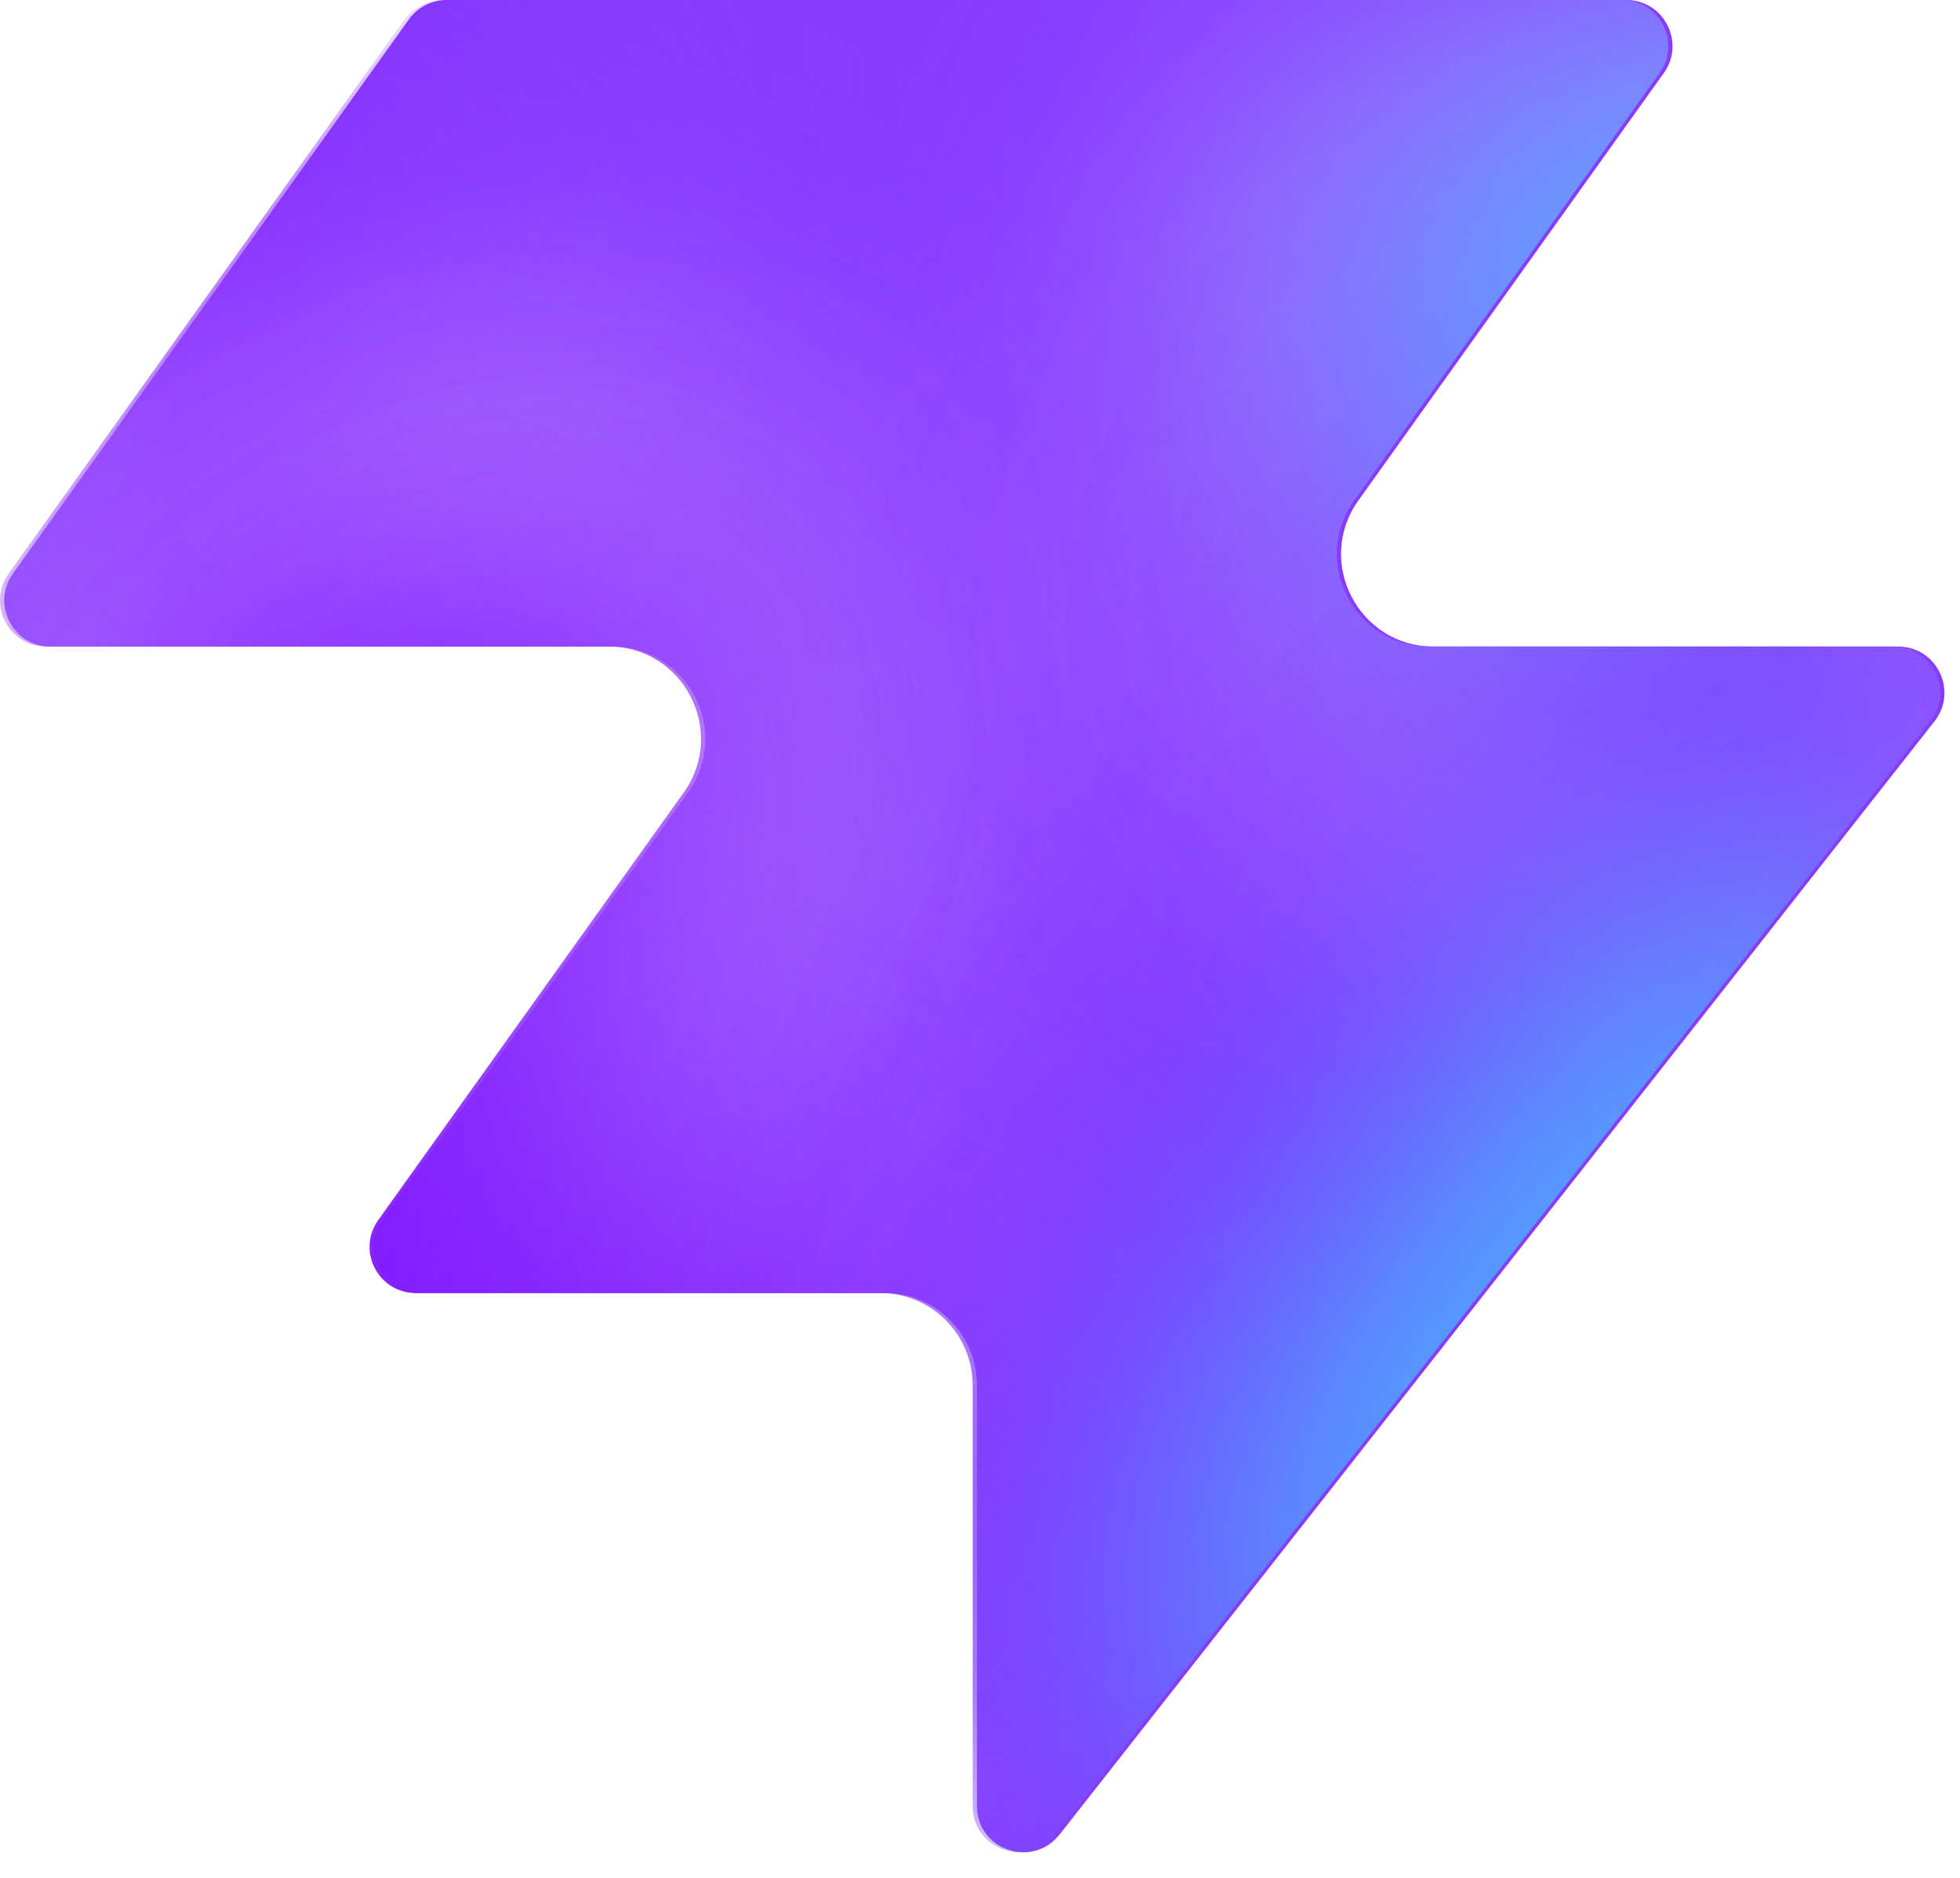
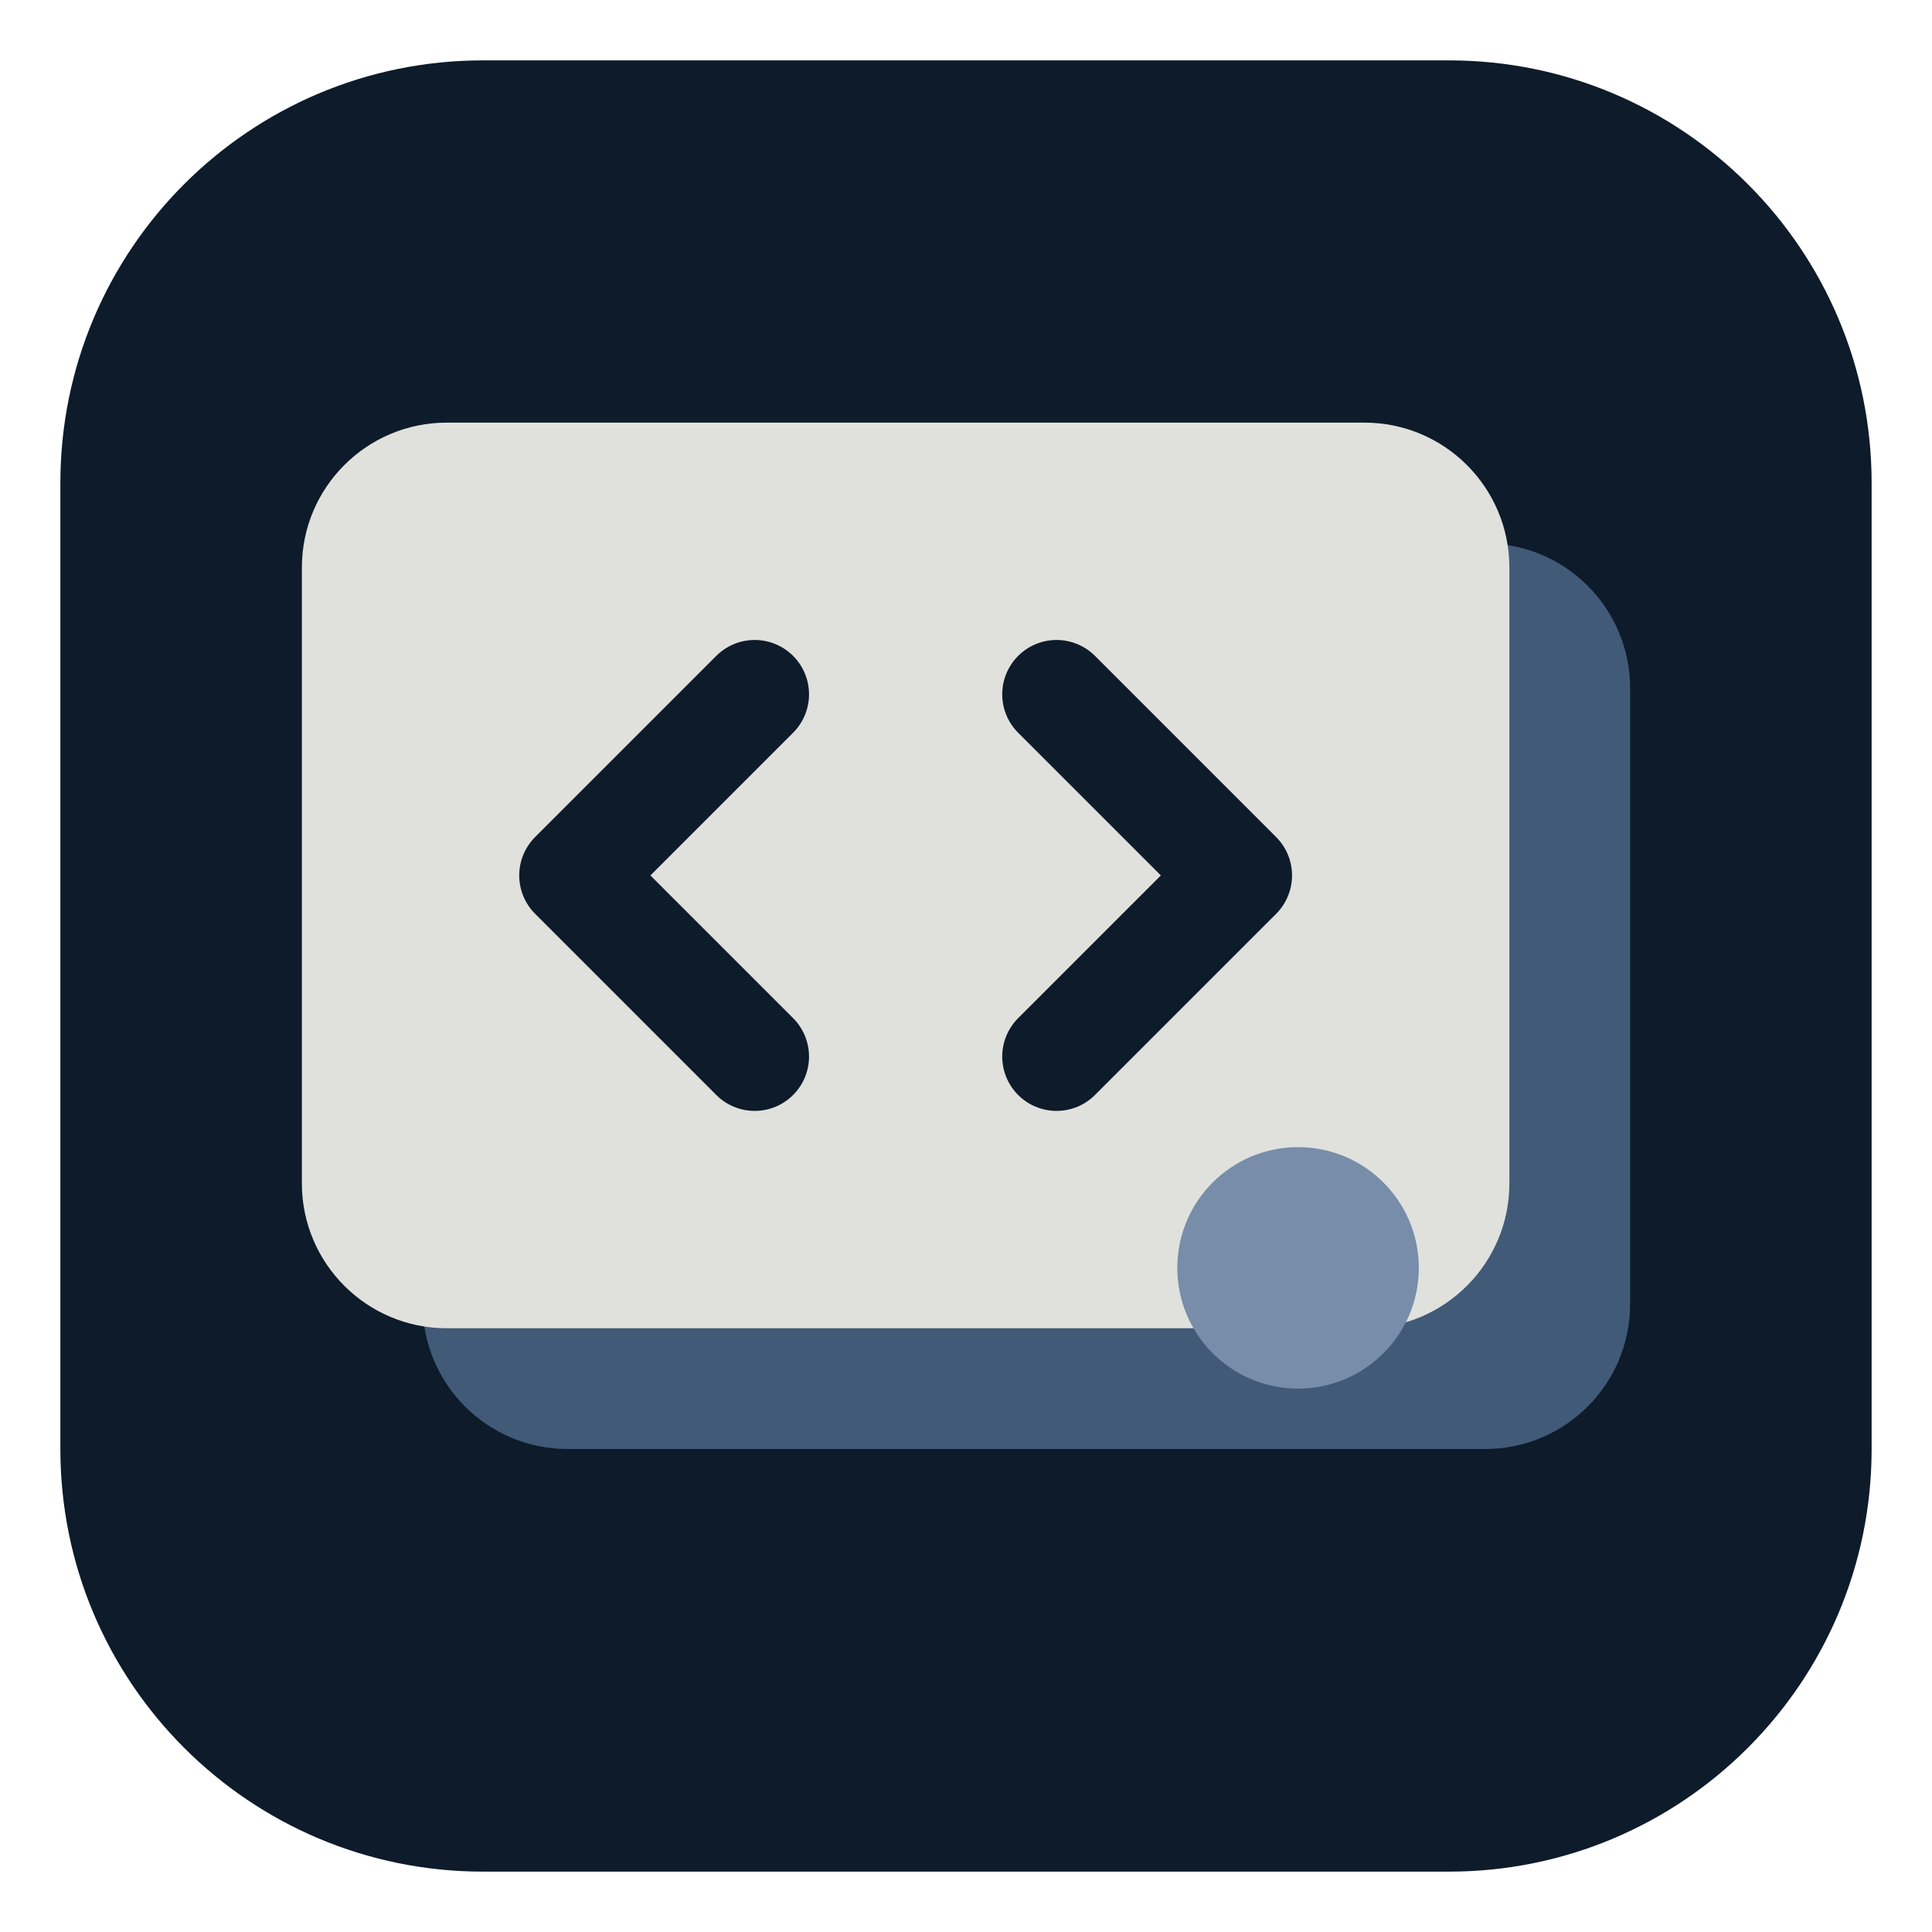
- <svg xmlns="http://www.w3.org/2000/svg" width="48" height="46" fill="none" viewBox="0 0 48 46">
-   <path fill="#863bff" d="M25.946 44.938c-.664.845-2.021.375-2.021-.698V33.937a2.26 2.26 0 0 0-2.262-2.262H10.287c-.92 0-1.456-1.04-.92-1.788l7.48-10.471c1.07-1.497 0-3.578-1.842-3.578H1.237c-.92 0-1.456-1.04-.92-1.788L10.013.474c.214-.297.556-.474.92-.474h28.894c.92 0 1.456 1.04.92 1.788l-7.48 10.471c-1.07 1.498 0 3.579 1.842 3.579h11.377c.943 0 1.473 1.088.89 1.83L25.947 44.94z" style="fill:#863bff;fill:color(display-p3 .525 .23 1);fill-opacity:1" />
-   <mask id="a" width="48" height="46" x="0" y="0" maskUnits="userSpaceOnUse" style="mask-type:alpha">
-     <path fill="#000" d="M25.842 44.938c-.664.844-2.021.375-2.021-.698V33.937a2.26 2.26 0 0 0-2.262-2.262H10.183c-.92 0-1.456-1.04-.92-1.788l7.48-10.471c1.07-1.498 0-3.579-1.842-3.579H1.133c-.92 0-1.456-1.04-.92-1.787L9.91.473c.214-.297.556-.474.92-.474h28.894c.92 0 1.456 1.04.92 1.788l-7.48 10.471c-1.07 1.498 0 3.578 1.842 3.578h11.377c.943 0 1.473 1.088.89 1.832L25.843 44.94z" style="fill:#000;fill-opacity:1" />
-   </mask>
-   <g mask="url(#a)">
-     <g filter="url(#b)">
-       <ellipse cx="5.508" cy="14.704" fill="#ede6ff" rx="5.508" ry="14.704" style="fill:#ede6ff;fill:color(display-p3 .927 .903 1);fill-opacity:1" transform="matrix(.00324 1 1 -.00324 -4.47 31.516)" />
-     </g>
-     <g filter="url(#c)">
-       <ellipse cx="10.399" cy="29.851" fill="#ede6ff" rx="10.399" ry="29.851" style="fill:#ede6ff;fill:color(display-p3 .927 .903 1);fill-opacity:1" transform="matrix(.00324 1 1 -.00324 -39.328 7.883)" />
-     </g>
-     <g filter="url(#d)">
-       <ellipse cx="5.508" cy="30.487" fill="#7e14ff" rx="5.508" ry="30.487" style="fill:#7e14ff;fill:color(display-p3 .492 .077 1);fill-opacity:1" transform="rotate(89.814 -25.913 -14.639)scale(1 -1)" />
-     </g>
-     <g filter="url(#e)">
-       <ellipse cx="5.508" cy="30.599" fill="#7e14ff" rx="5.508" ry="30.599" style="fill:#7e14ff;fill:color(display-p3 .492 .077 1);fill-opacity:1" transform="rotate(89.814 -32.644 -3.334)scale(1 -1)" />
-     </g>
-     <g filter="url(#f)">
-       <ellipse cx="5.508" cy="30.599" fill="#7e14ff" rx="5.508" ry="30.599" style="fill:#7e14ff;fill:color(display-p3 .492 .077 1);fill-opacity:1" transform="matrix(.00324 1 1 -.00324 -34.34 30.47)" />
-     </g>
-     <g filter="url(#g)">
-       <ellipse cx="14.072" cy="22.078" fill="#ede6ff" rx="14.072" ry="22.078" style="fill:#ede6ff;fill:color(display-p3 .927 .903 1);fill-opacity:1" transform="rotate(93.35 24.506 48.493)scale(-1 1)" />
-     </g>
-     <g filter="url(#h)">
-       <ellipse cx="3.47" cy="21.501" fill="#7e14ff" rx="3.47" ry="21.501" style="fill:#7e14ff;fill:color(display-p3 .492 .077 1);fill-opacity:1" transform="rotate(89.009 28.708 47.59)scale(-1 1)" />
-     </g>
-     <g filter="url(#i)">
-       <ellipse cx="3.47" cy="21.501" fill="#7e14ff" rx="3.47" ry="21.501" style="fill:#7e14ff;fill:color(display-p3 .492 .077 1);fill-opacity:1" transform="rotate(89.009 28.708 47.59)scale(-1 1)" />
-     </g>
-     <g filter="url(#j)">
-       <ellipse cx=".387" cy="8.972" fill="#7e14ff" rx="4.407" ry="29.108" style="fill:#7e14ff;fill:color(display-p3 .492 .077 1);fill-opacity:1" transform="rotate(39.51 .387 8.972)" />
-     </g>
-     <g filter="url(#k)">
-       <ellipse cx="47.523" cy="-6.092" fill="#7e14ff" rx="4.407" ry="29.108" style="fill:#7e14ff;fill:color(display-p3 .492 .077 1);fill-opacity:1" transform="rotate(37.892 47.523 -6.092)" />
-     </g>
-     <g filter="url(#l)">
-       <ellipse cx="41.412" cy="6.333" fill="#47bfff" rx="5.971" ry="9.665" style="fill:#47bfff;fill:color(display-p3 .28 .748 1);fill-opacity:1" transform="rotate(37.892 41.412 6.333)" />
-     </g>
-     <g filter="url(#m)">
-       <ellipse cx="-1.879" cy="38.332" fill="#7e14ff" rx="4.407" ry="29.108" style="fill:#7e14ff;fill:color(display-p3 .492 .077 1);fill-opacity:1" transform="rotate(37.892 -1.88 38.332)" />
-     </g>
-     <g filter="url(#n)">
-       <ellipse cx="-1.879" cy="38.332" fill="#7e14ff" rx="4.407" ry="29.108" style="fill:#7e14ff;fill:color(display-p3 .492 .077 1);fill-opacity:1" transform="rotate(37.892 -1.88 38.332)" />
-     </g>
-     <g filter="url(#o)">
-       <ellipse cx="35.651" cy="29.907" fill="#7e14ff" rx="4.407" ry="29.108" style="fill:#7e14ff;fill:color(display-p3 .492 .077 1);fill-opacity:1" transform="rotate(37.892 35.651 29.907)" />
-     </g>
-     <g filter="url(#p)">
-       <ellipse cx="38.418" cy="32.4" fill="#47bfff" rx="5.971" ry="15.297" style="fill:#47bfff;fill:color(display-p3 .28 .748 1);fill-opacity:1" transform="rotate(37.892 38.418 32.4)" />
-     </g>
-   </g>
-   <defs>
-     <filter id="b" width="60.045" height="41.654" x="-19.77" y="16.149" color-interpolation-filters="sRGB" filterUnits="userSpaceOnUse">
-       <feFlood flood-opacity="0" result="BackgroundImageFix" />
-       <feBlend in="SourceGraphic" in2="BackgroundImageFix" result="shape" />
-       <feGaussianBlur result="effect1_foregroundBlur_2002_17158" stdDeviation="7.659" />
-     </filter>
-     <filter id="c" width="90.34" height="51.437" x="-54.613" y="-7.533" color-interpolation-filters="sRGB" filterUnits="userSpaceOnUse">
-       <feFlood flood-opacity="0" result="BackgroundImageFix" />
-       <feBlend in="SourceGraphic" in2="BackgroundImageFix" result="shape" />
-       <feGaussianBlur result="effect1_foregroundBlur_2002_17158" stdDeviation="7.659" />
-     </filter>
-     <filter id="d" width="79.355" height="29.4" x="-49.64" y="2.03" color-interpolation-filters="sRGB" filterUnits="userSpaceOnUse">
-       <feFlood flood-opacity="0" result="BackgroundImageFix" />
-       <feBlend in="SourceGraphic" in2="BackgroundImageFix" result="shape" />
-       <feGaussianBlur result="effect1_foregroundBlur_2002_17158" stdDeviation="4.596" />
-     </filter>
-     <filter id="e" width="79.579" height="29.4" x="-45.045" y="20.029" color-interpolation-filters="sRGB" filterUnits="userSpaceOnUse">
-       <feFlood flood-opacity="0" result="BackgroundImageFix" />
-       <feBlend in="SourceGraphic" in2="BackgroundImageFix" result="shape" />
-       <feGaussianBlur result="effect1_foregroundBlur_2002_17158" stdDeviation="4.596" />
-     </filter>
-     <filter id="f" width="79.579" height="29.4" x="-43.513" y="21.178" color-interpolation-filters="sRGB" filterUnits="userSpaceOnUse">
-       <feFlood flood-opacity="0" result="BackgroundImageFix" />
-       <feBlend in="SourceGraphic" in2="BackgroundImageFix" result="shape" />
-       <feGaussianBlur result="effect1_foregroundBlur_2002_17158" stdDeviation="4.596" />
-     </filter>
-     <filter id="g" width="74.749" height="58.852" x="15.756" y="-17.901" color-interpolation-filters="sRGB" filterUnits="userSpaceOnUse">
-       <feFlood flood-opacity="0" result="BackgroundImageFix" />
-       <feBlend in="SourceGraphic" in2="BackgroundImageFix" result="shape" />
-       <feGaussianBlur result="effect1_foregroundBlur_2002_17158" stdDeviation="7.659" />
-     </filter>
-     <filter id="h" width="61.377" height="25.362" x="23.548" y="2.284" color-interpolation-filters="sRGB" filterUnits="userSpaceOnUse">
-       <feFlood flood-opacity="0" result="BackgroundImageFix" />
-       <feBlend in="SourceGraphic" in2="BackgroundImageFix" result="shape" />
-       <feGaussianBlur result="effect1_foregroundBlur_2002_17158" stdDeviation="4.596" />
-     </filter>
-     <filter id="i" width="61.377" height="25.362" x="23.548" y="2.284" color-interpolation-filters="sRGB" filterUnits="userSpaceOnUse">
-       <feFlood flood-opacity="0" result="BackgroundImageFix" />
-       <feBlend in="SourceGraphic" in2="BackgroundImageFix" result="shape" />
-       <feGaussianBlur result="effect1_foregroundBlur_2002_17158" stdDeviation="4.596" />
-     </filter>
-     <filter id="j" width="56.045" height="63.649" x="-27.636" y="-22.853" color-interpolation-filters="sRGB" filterUnits="userSpaceOnUse">
-       <feFlood flood-opacity="0" result="BackgroundImageFix" />
-       <feBlend in="SourceGraphic" in2="BackgroundImageFix" result="shape" />
-       <feGaussianBlur result="effect1_foregroundBlur_2002_17158" stdDeviation="4.596" />
-     </filter>
-     <filter id="k" width="54.814" height="64.646" x="20.116" y="-38.415" color-interpolation-filters="sRGB" filterUnits="userSpaceOnUse">
-       <feFlood flood-opacity="0" result="BackgroundImageFix" />
-       <feBlend in="SourceGraphic" in2="BackgroundImageFix" result="shape" />
-       <feGaussianBlur result="effect1_foregroundBlur_2002_17158" stdDeviation="4.596" />
-     </filter>
-     <filter id="l" width="33.541" height="35.313" x="24.641" y="-11.323" color-interpolation-filters="sRGB" filterUnits="userSpaceOnUse">
-       <feFlood flood-opacity="0" result="BackgroundImageFix" />
-       <feBlend in="SourceGraphic" in2="BackgroundImageFix" result="shape" />
-       <feGaussianBlur result="effect1_foregroundBlur_2002_17158" stdDeviation="4.596" />
-     </filter>
-     <filter id="m" width="54.814" height="64.646" x="-29.286" y="6.009" color-interpolation-filters="sRGB" filterUnits="userSpaceOnUse">
-       <feFlood flood-opacity="0" result="BackgroundImageFix" />
-       <feBlend in="SourceGraphic" in2="BackgroundImageFix" result="shape" />
-       <feGaussianBlur result="effect1_foregroundBlur_2002_17158" stdDeviation="4.596" />
-     </filter>
-     <filter id="n" width="54.814" height="64.646" x="-29.286" y="6.009" color-interpolation-filters="sRGB" filterUnits="userSpaceOnUse">
-       <feFlood flood-opacity="0" result="BackgroundImageFix" />
-       <feBlend in="SourceGraphic" in2="BackgroundImageFix" result="shape" />
-       <feGaussianBlur result="effect1_foregroundBlur_2002_17158" stdDeviation="4.596" />
-     </filter>
-     <filter id="o" width="54.814" height="64.646" x="8.244" y="-2.416" color-interpolation-filters="sRGB" filterUnits="userSpaceOnUse">
-       <feFlood flood-opacity="0" result="BackgroundImageFix" />
-       <feBlend in="SourceGraphic" in2="BackgroundImageFix" result="shape" />
-       <feGaussianBlur result="effect1_foregroundBlur_2002_17158" stdDeviation="4.596" />
-     </filter>
-     <filter id="p" width="39.409" height="43.623" x="18.713" y="10.588" color-interpolation-filters="sRGB" filterUnits="userSpaceOnUse">
-       <feFlood flood-opacity="0" result="BackgroundImageFix" />
-       <feBlend in="SourceGraphic" in2="BackgroundImageFix" result="shape" />
-       <feGaussianBlur result="effect1_foregroundBlur_2002_17158" stdDeviation="4.596" />
-     </filter>
-   </defs>
+ <svg xmlns="http://www.w3.org/2000/svg" width="32" height="32" viewBox="0 0 32 32">
+   <rect x="1" y="1" width="30" height="30" rx="7" fill="#0d1b2a" />
+   <rect x="7" y="9" width="20" height="15" rx="2.4" fill="#415a77" />
+   <rect x="5" y="7" width="20" height="15" rx="2.4" fill="#e0e1dd" />
+   <path d="M12.5,11.5 L9.5,14.5 L12.5,17.5" fill="none" stroke="#0d1b2a" stroke-width="1.8" stroke-linecap="round" stroke-linejoin="round" />
+   <path d="M17.5,11.5 L20.5,14.5 L17.5,17.5" fill="none" stroke="#0d1b2a" stroke-width="1.8" stroke-linecap="round" stroke-linejoin="round" />
+   <circle cx="21.5" cy="21" r="2" fill="#778da9" />
</svg>
